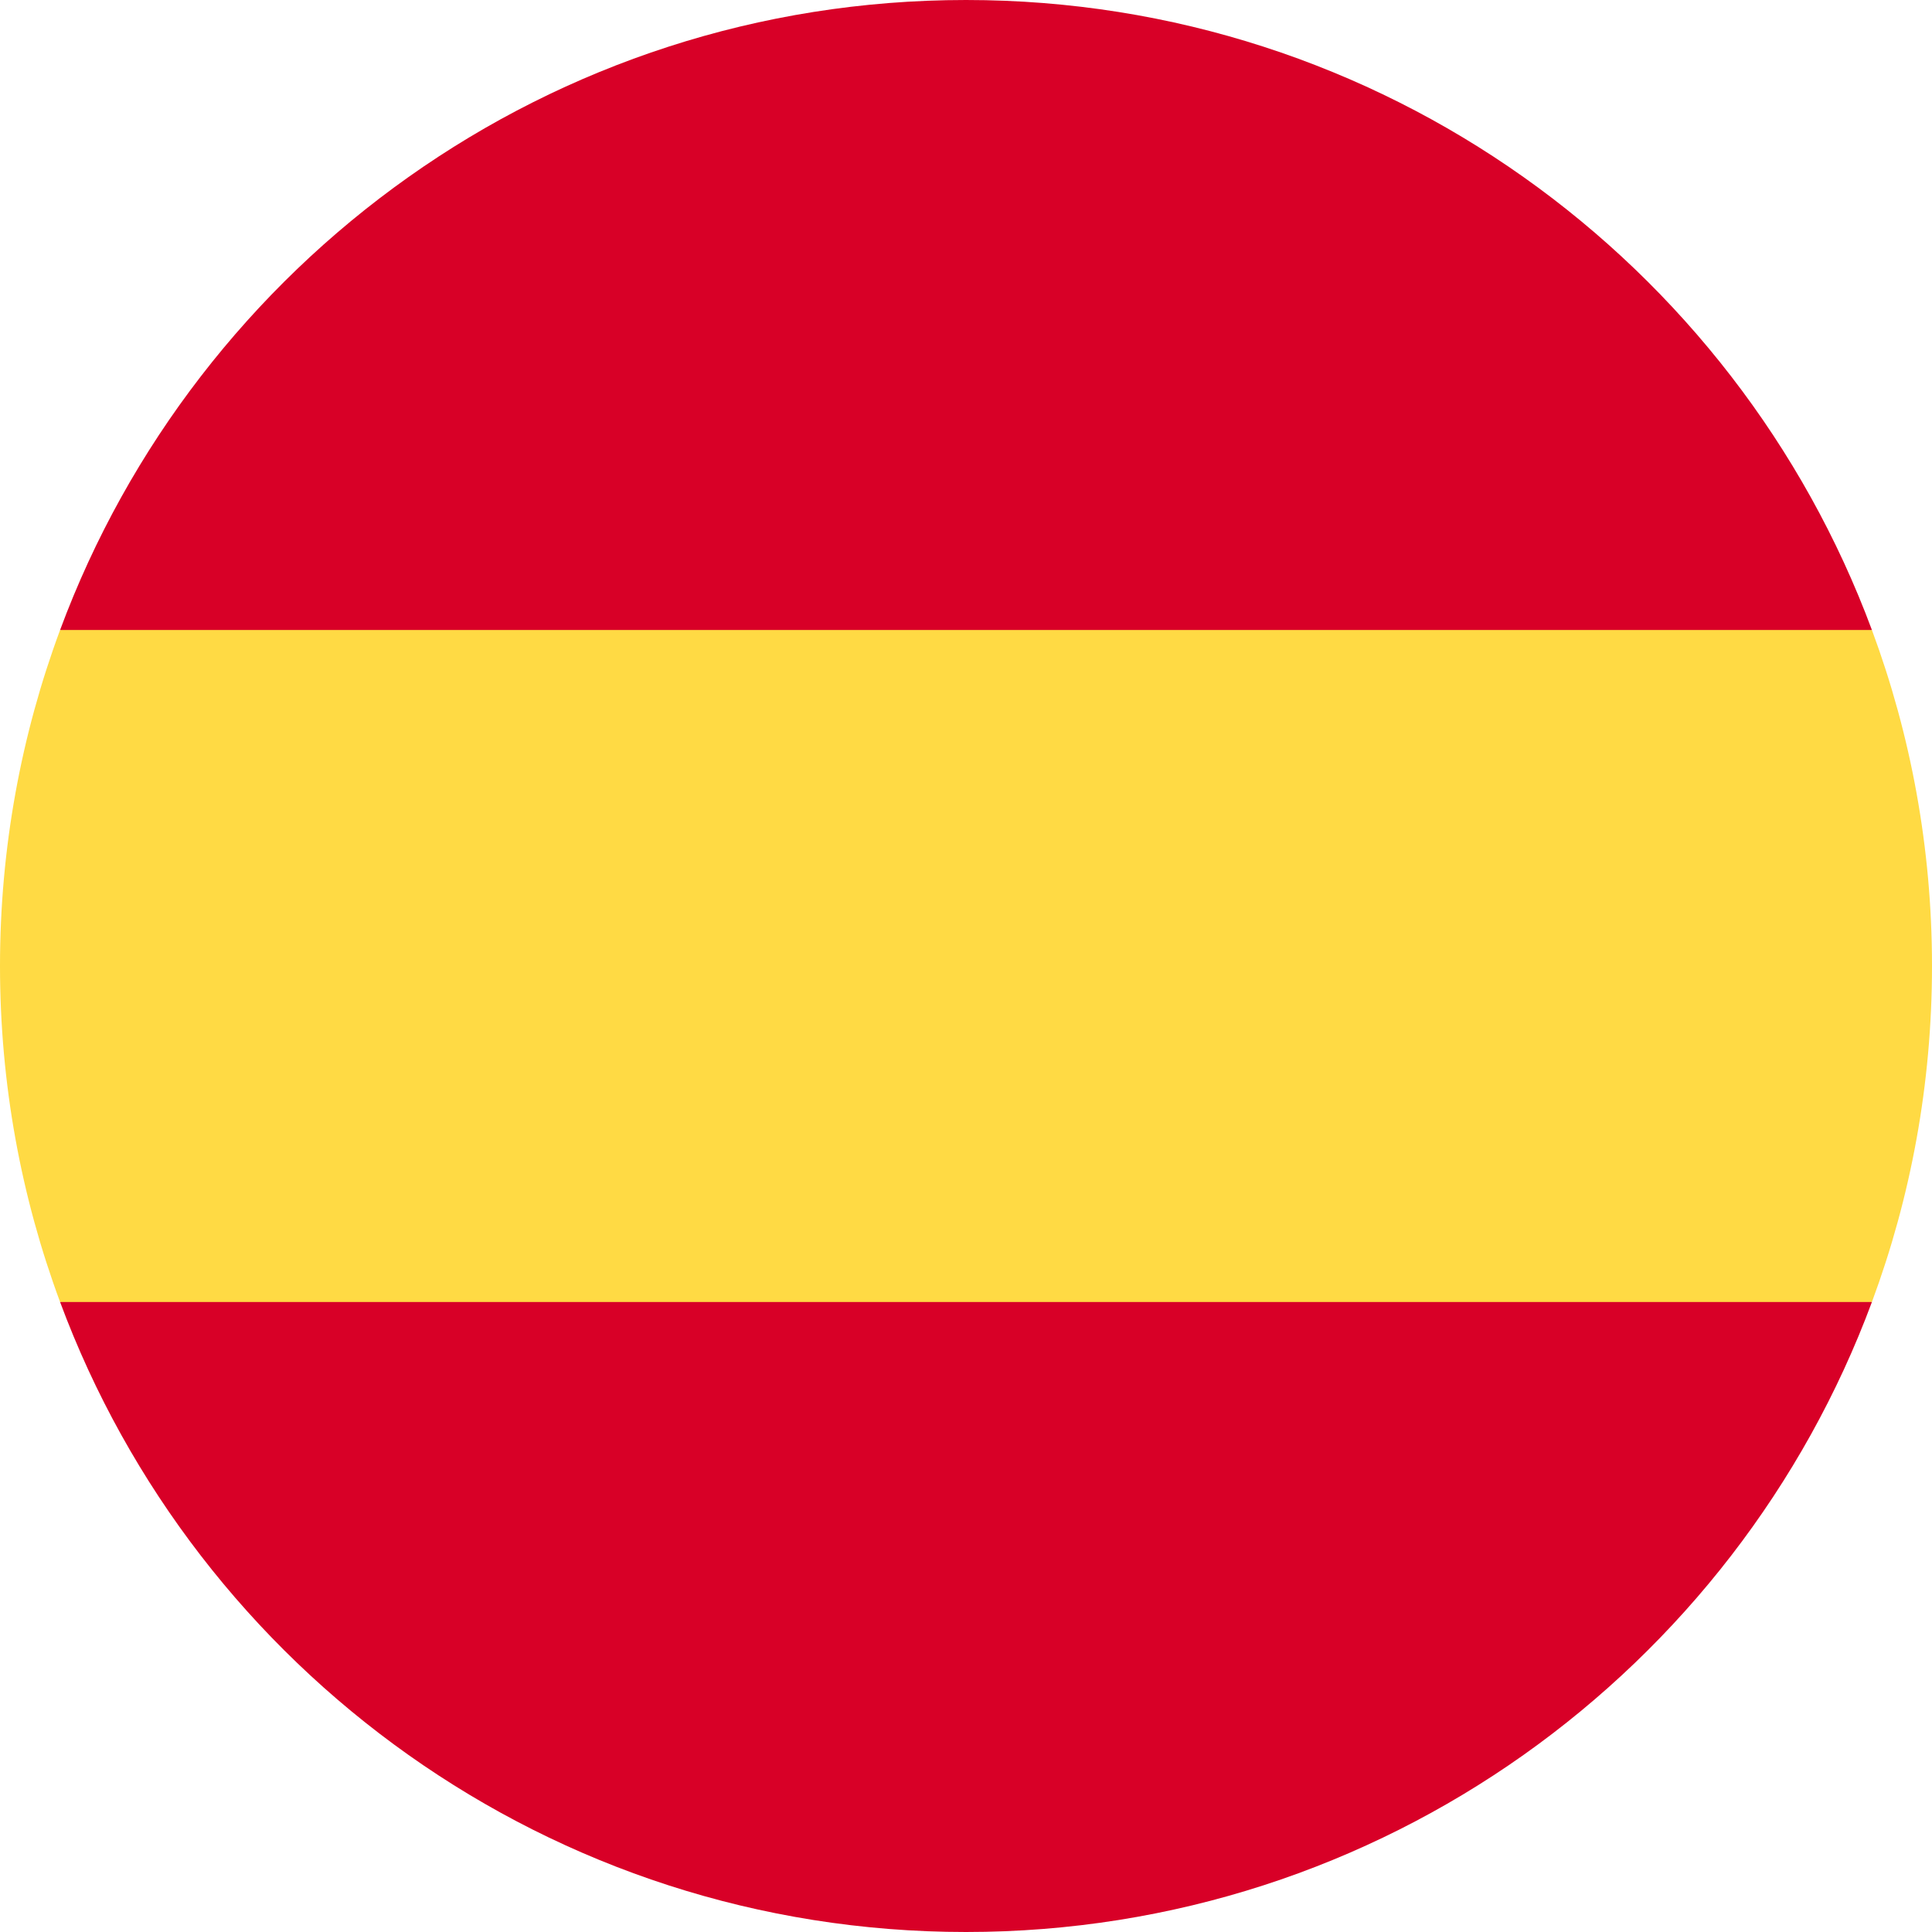
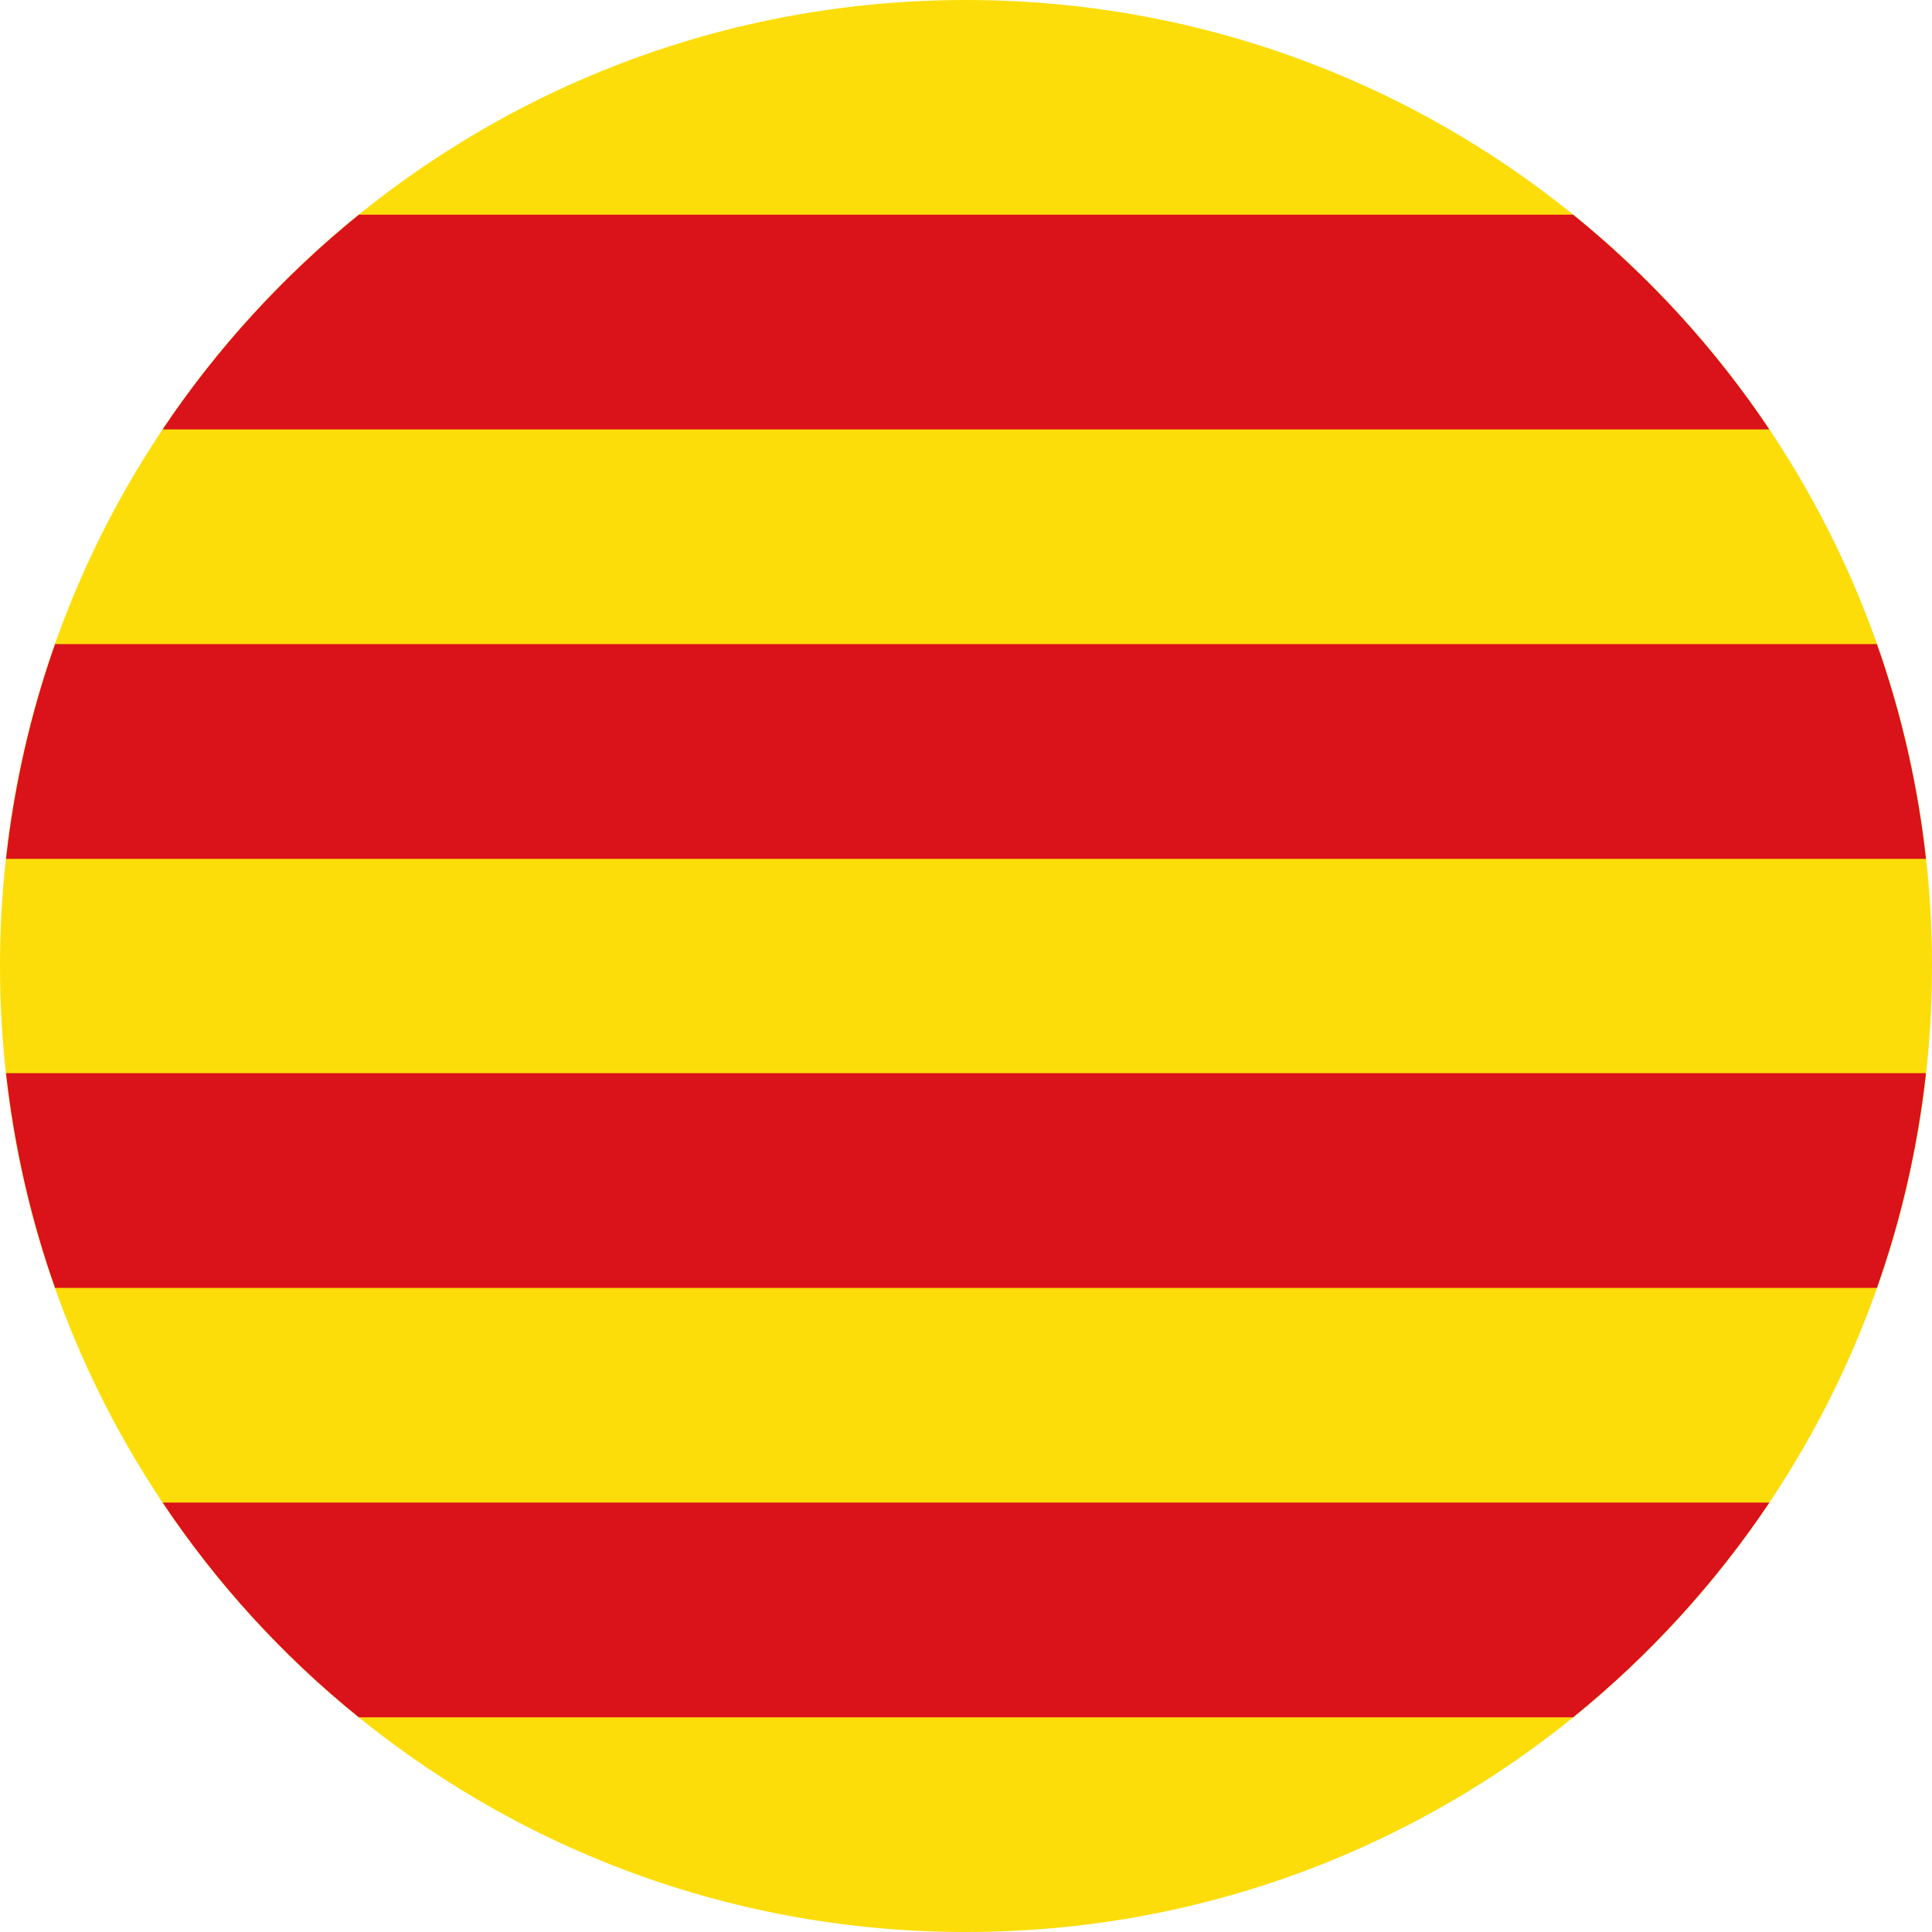
- <svg xmlns="http://www.w3.org/2000/svg" viewBox="0 0 512 512" enable-background="new 0 0 512 512">
-   <path d="M0 256c0 31.314 5.633 61.31 15.923 89.043l240.077 22.261 240.077-22.261c10.29-27.733 15.923-57.729 15.923-89.043s-5.633-61.31-15.923-89.043l-240.077-22.261-240.077 22.261c-10.29 27.733-15.923 57.729-15.923 89.043z" fill="#FFDA44" />
-   <g fill="#D80027">
-     <path d="M496.077 166.957c-36.171-97.484-130.006-166.957-240.077-166.957s-203.906 69.473-240.077 166.957h480.154zM15.923 345.043c36.171 97.484 130.006 166.957 240.077 166.957s203.906-69.473 240.077-166.957h-480.154z" />
-   </g>
+ <svg xmlns="http://www.w3.org/2000/svg" viewBox="0 0 512 512">
+   <circle fill="#FCDD09" cx="256" cy="256" r="256" />
+   <path fill="#DA121A" d="M510.4 284.4h-508.8c2.2 19.7 6.6 38.8 13 56.9h482.8c6.4-18.1 10.8-37.1 13-56.9zM416.9 56.9h-321.8c-20 16.2-37.6 35.4-52 56.9h425.8c-14.4-21.5-32-40.7-52-56.9zM468.9 398.2h-425.8c14.4 21.5 31.9 40.7 52 56.9h321.8c20-16.2 37.6-35.4 52-56.9zM497.4 170.7h-482.8c-6.4 18.1-10.8 37.2-13 56.9h508.8c-2.2-19.8-6.6-38.8-13-56.9z" />
</svg>
